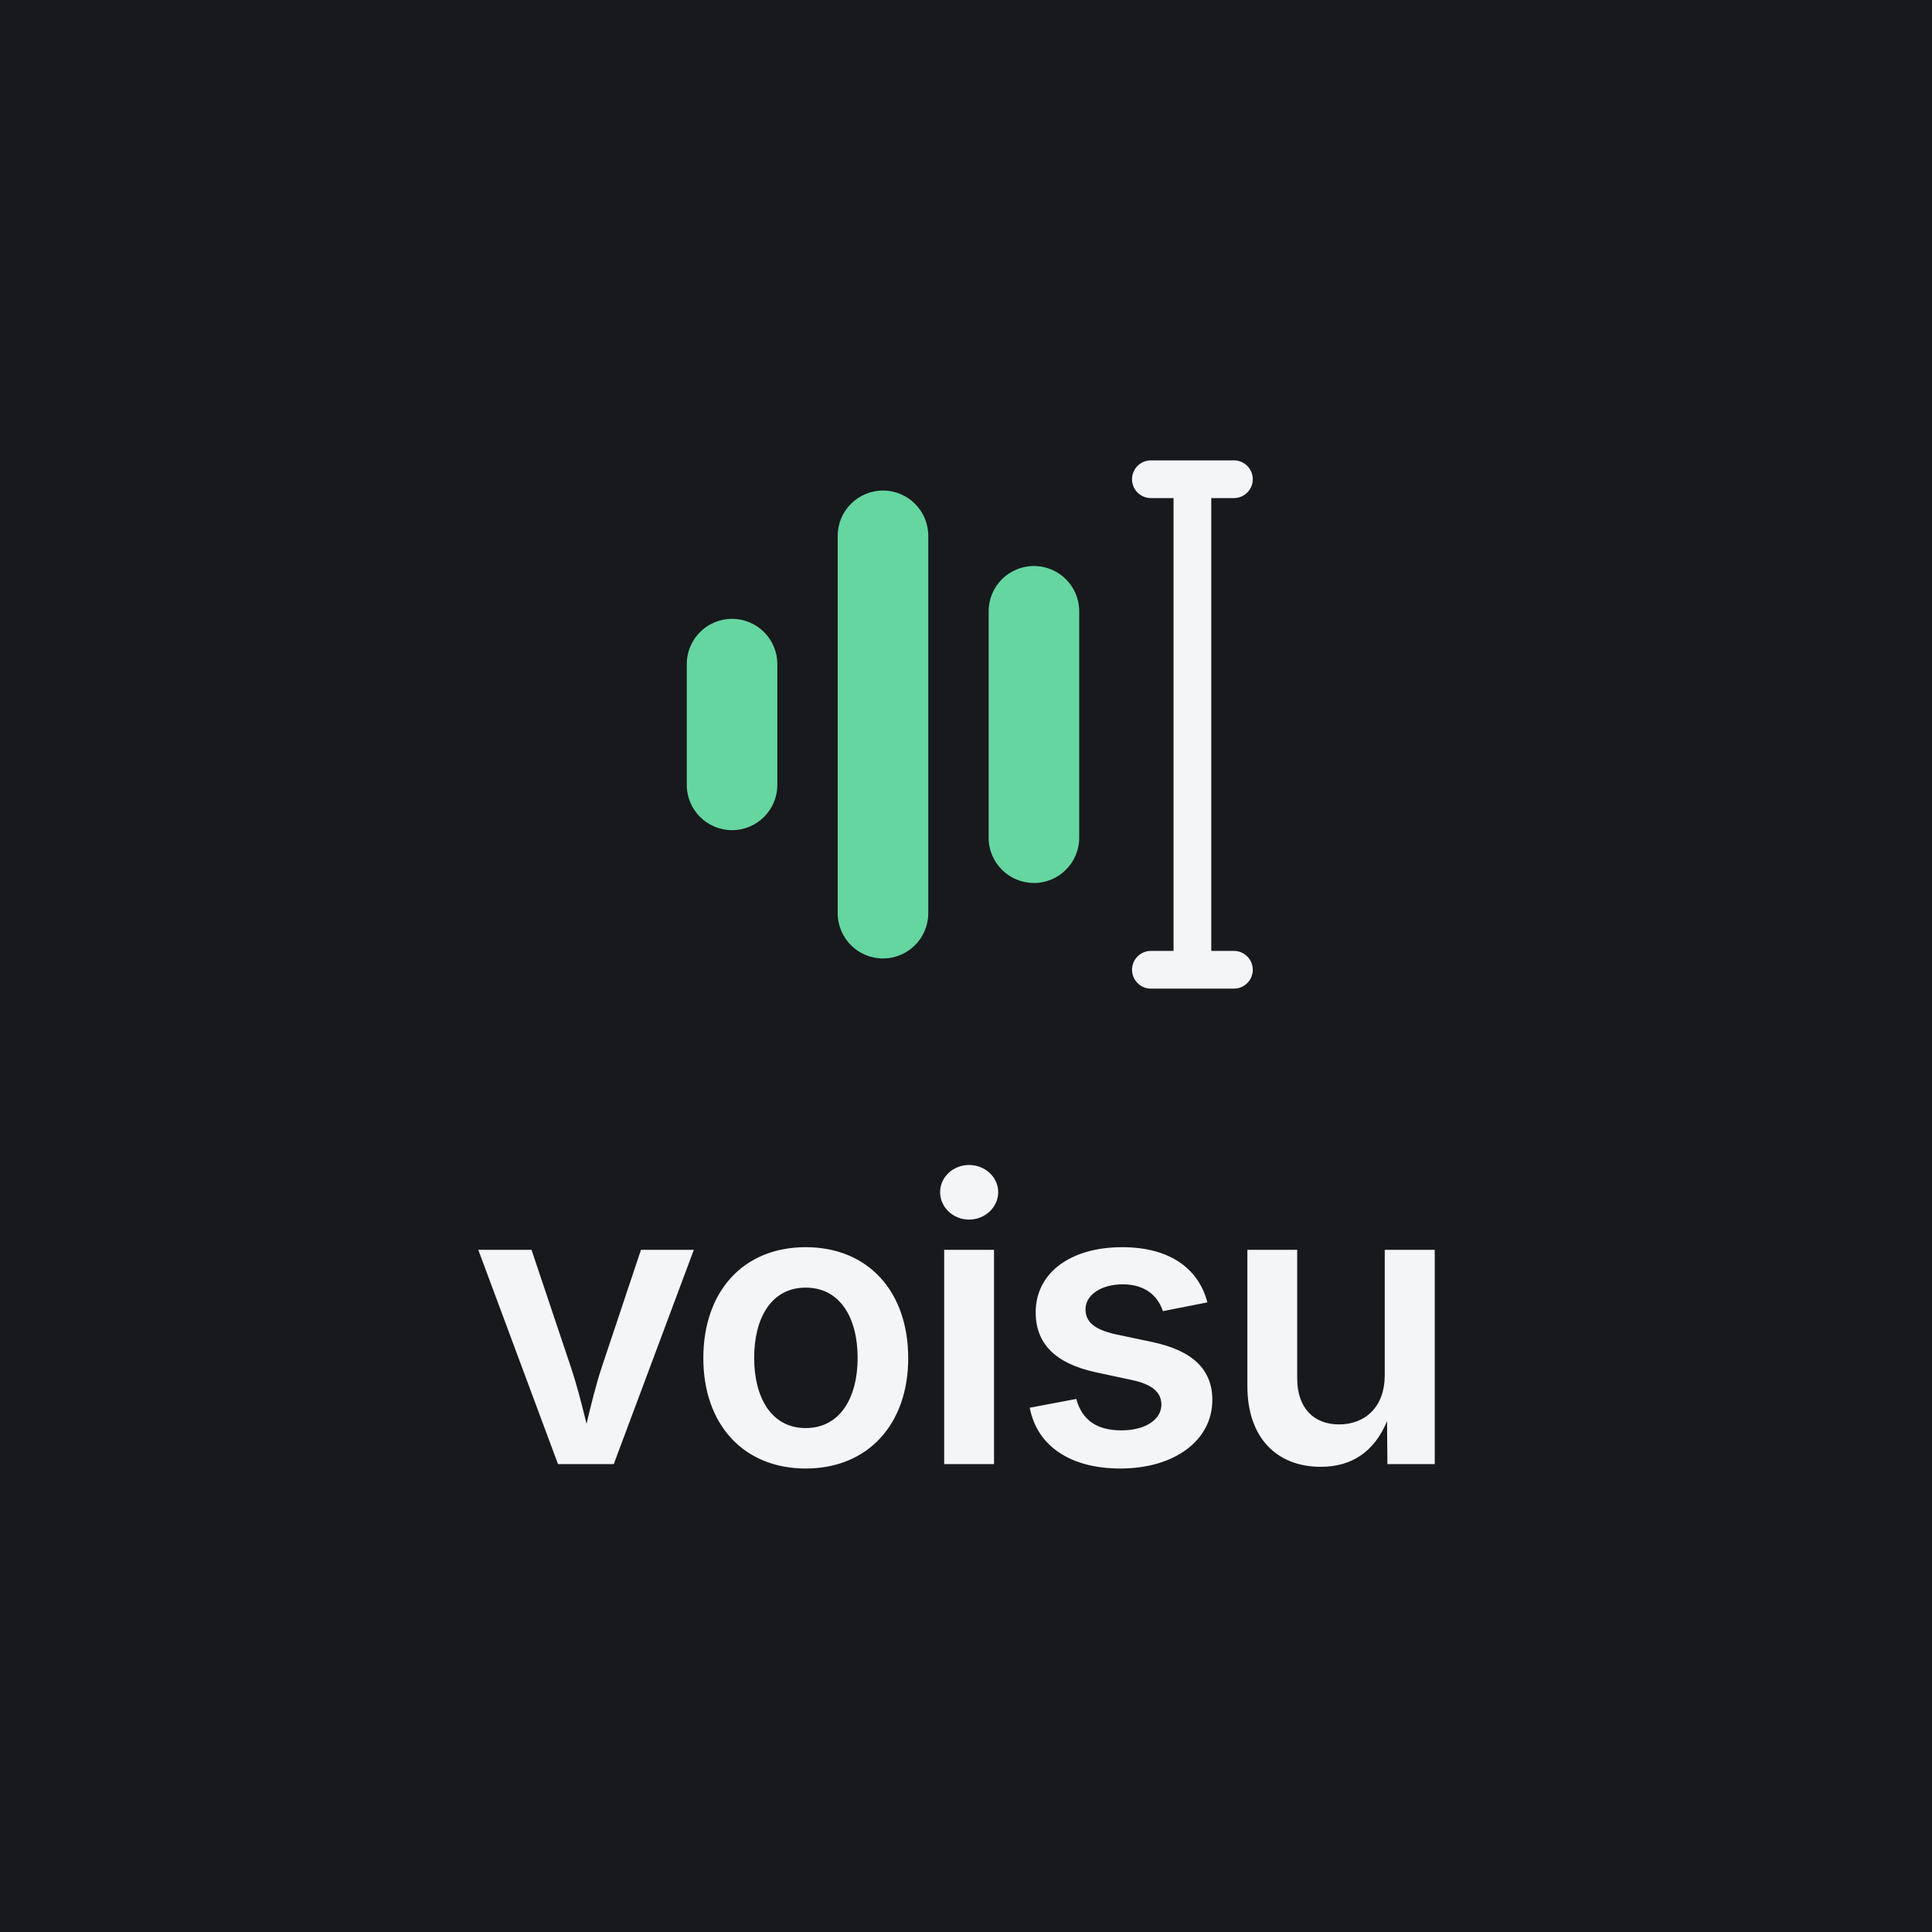
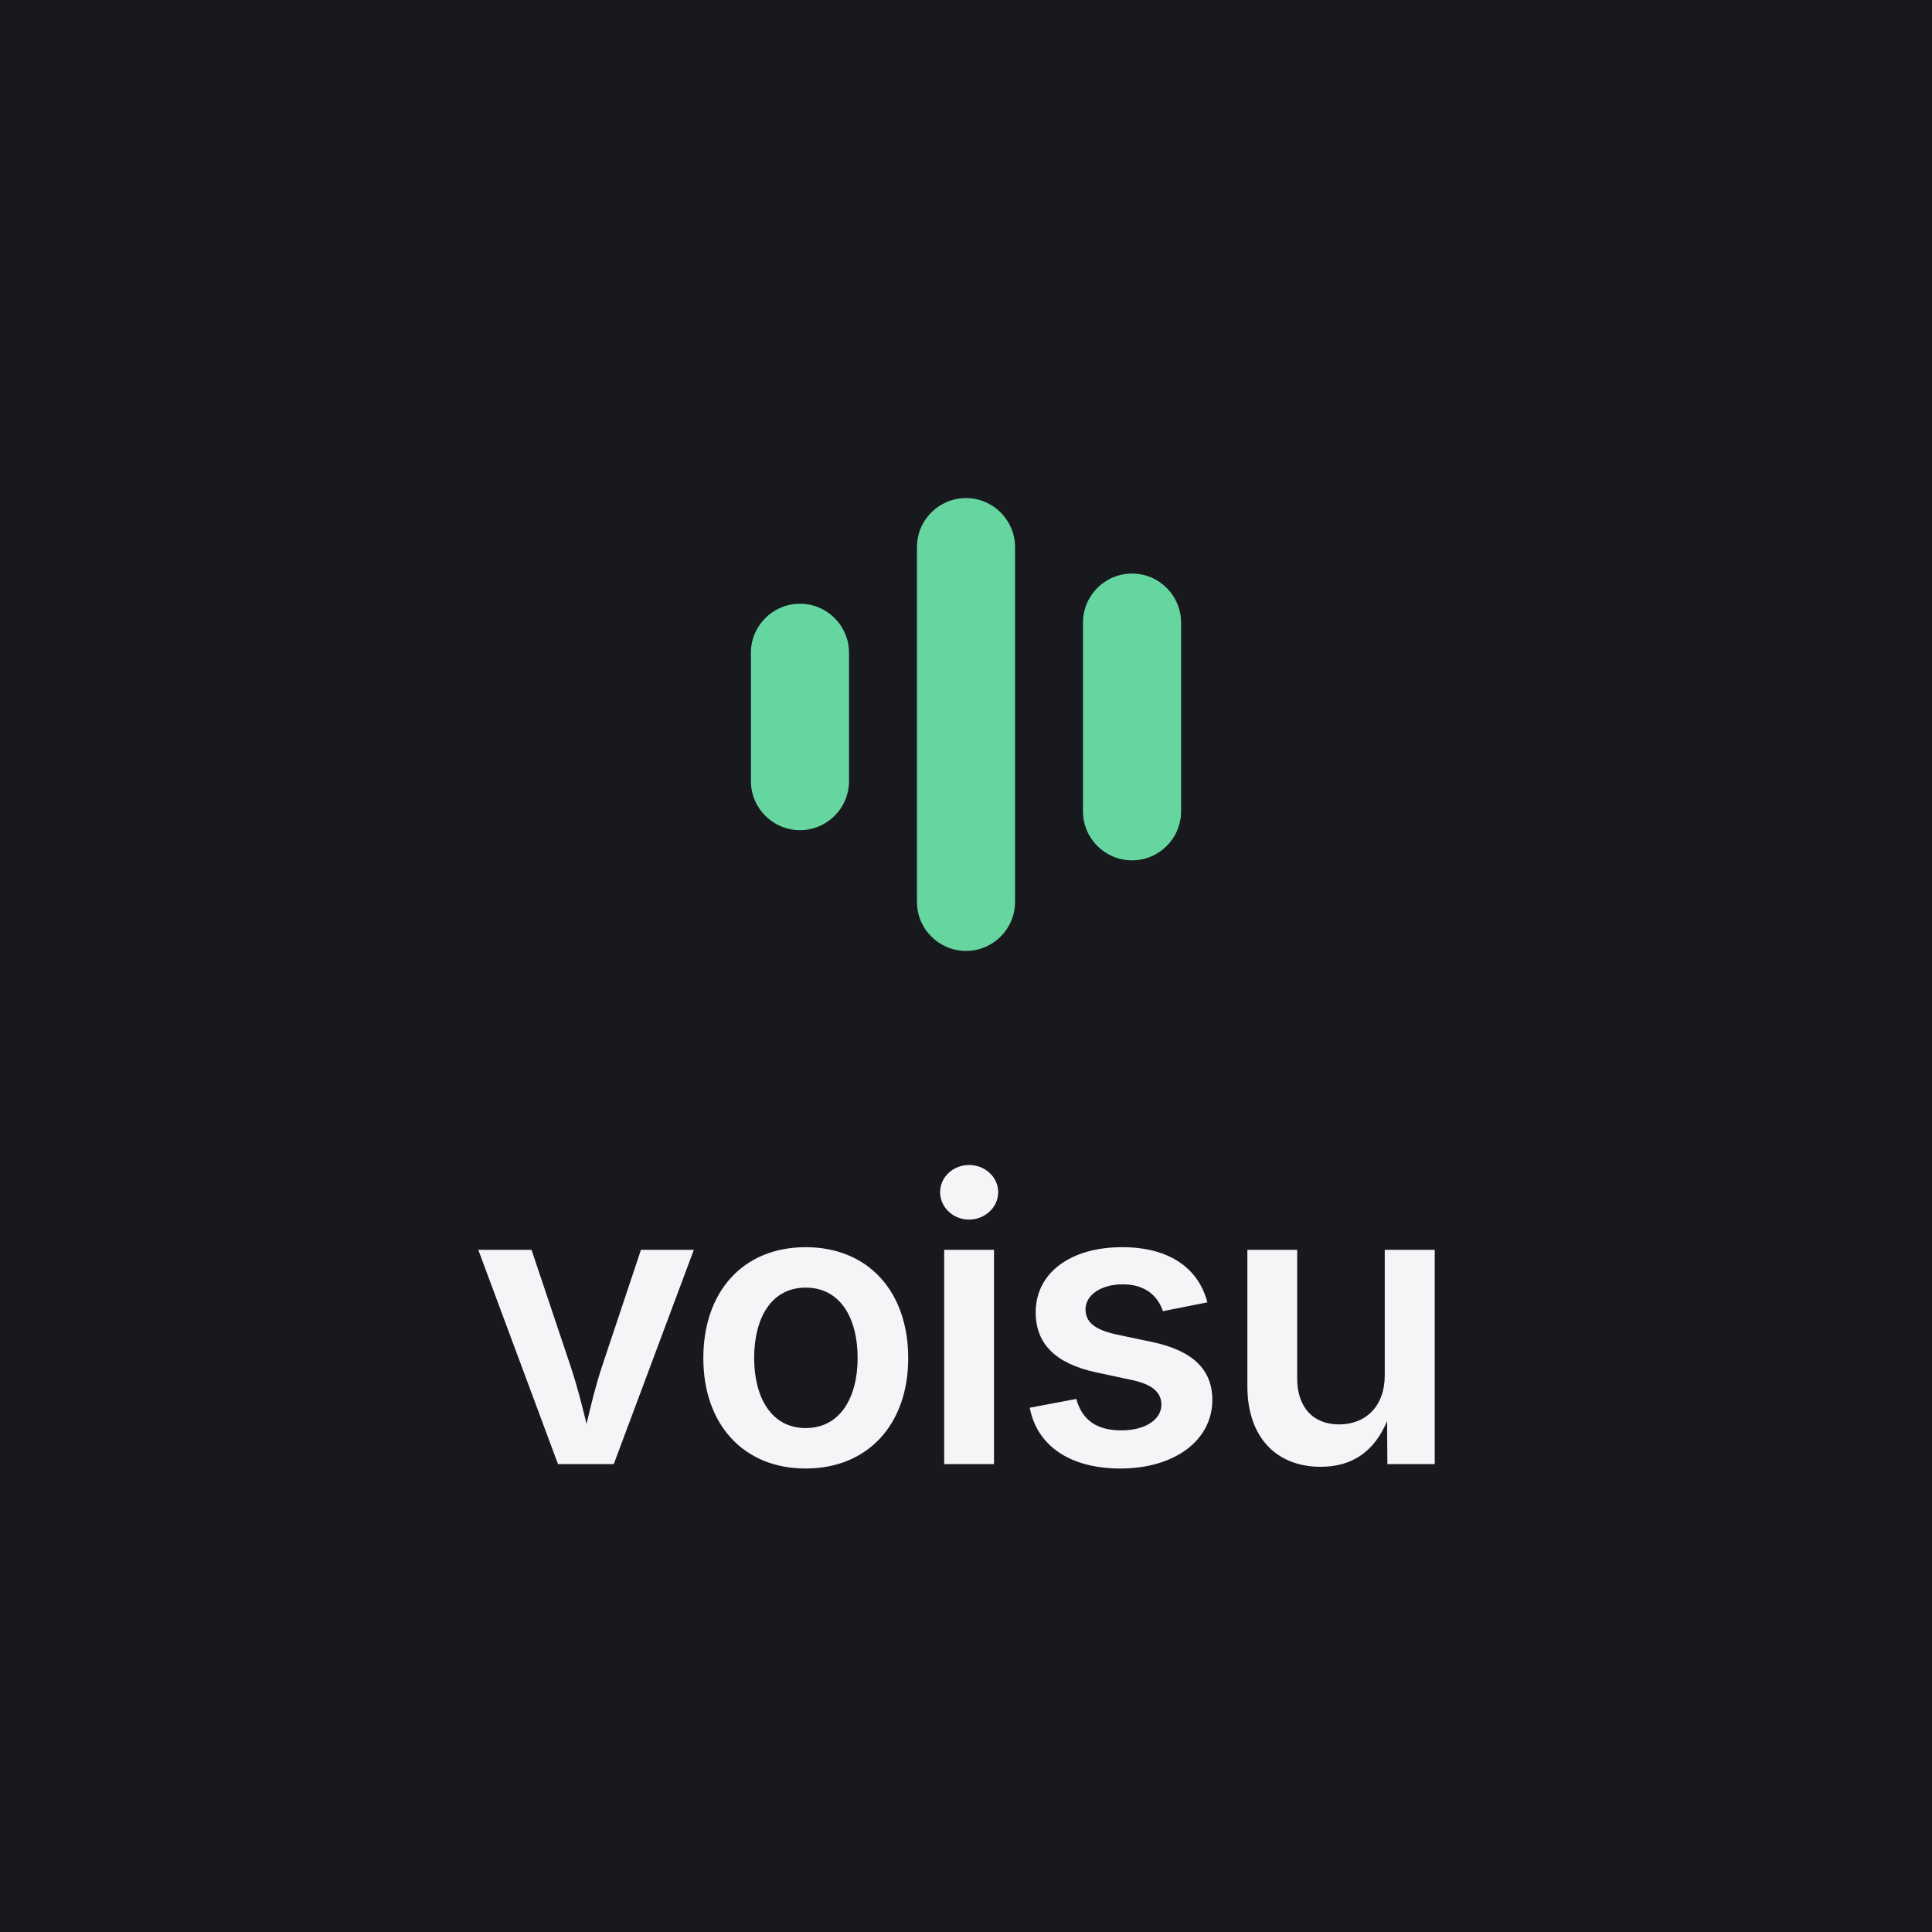
<svg xmlns="http://www.w3.org/2000/svg" viewBox="0 0 512 512" width="512" height="512">
  <rect width="512" height="512" fill="#17191D" />
  <g transform="translate(128 64) scale(1)">
    <g fill="#65D6A0">
-       <rect x="54" y="100" width="24" height="56" rx="12" />
-       <rect x="94" y="66" width="24" height="124" rx="12" />
-       <rect x="134" y="86" width="24" height="84" rx="12" />
-     </g>
-     <g fill="#F4F5F7">
-       <rect x="183" y="60" width="10" height="136" rx="5" />
-       <rect x="172" y="58" width="32" height="10" rx="5" />
-       <rect x="172" y="188" width="32" height="10" rx="5" />
+       <rect x="71" y="96" width="26" height="60" rx="13" />
+       <rect x="115" y="68" width="26" height="120" rx="13" />
+       <rect x="159" y="88" width="26" height="76" rx="13" />
    </g>
  </g>
  <text x="256" y="388" text-anchor="middle" fill="#F4F5F7" font-family="Inter, 'Helvetica Neue', Arial, sans-serif" font-size="104" font-weight="600" letter-spacing="-2">voisu</text>
</svg>
